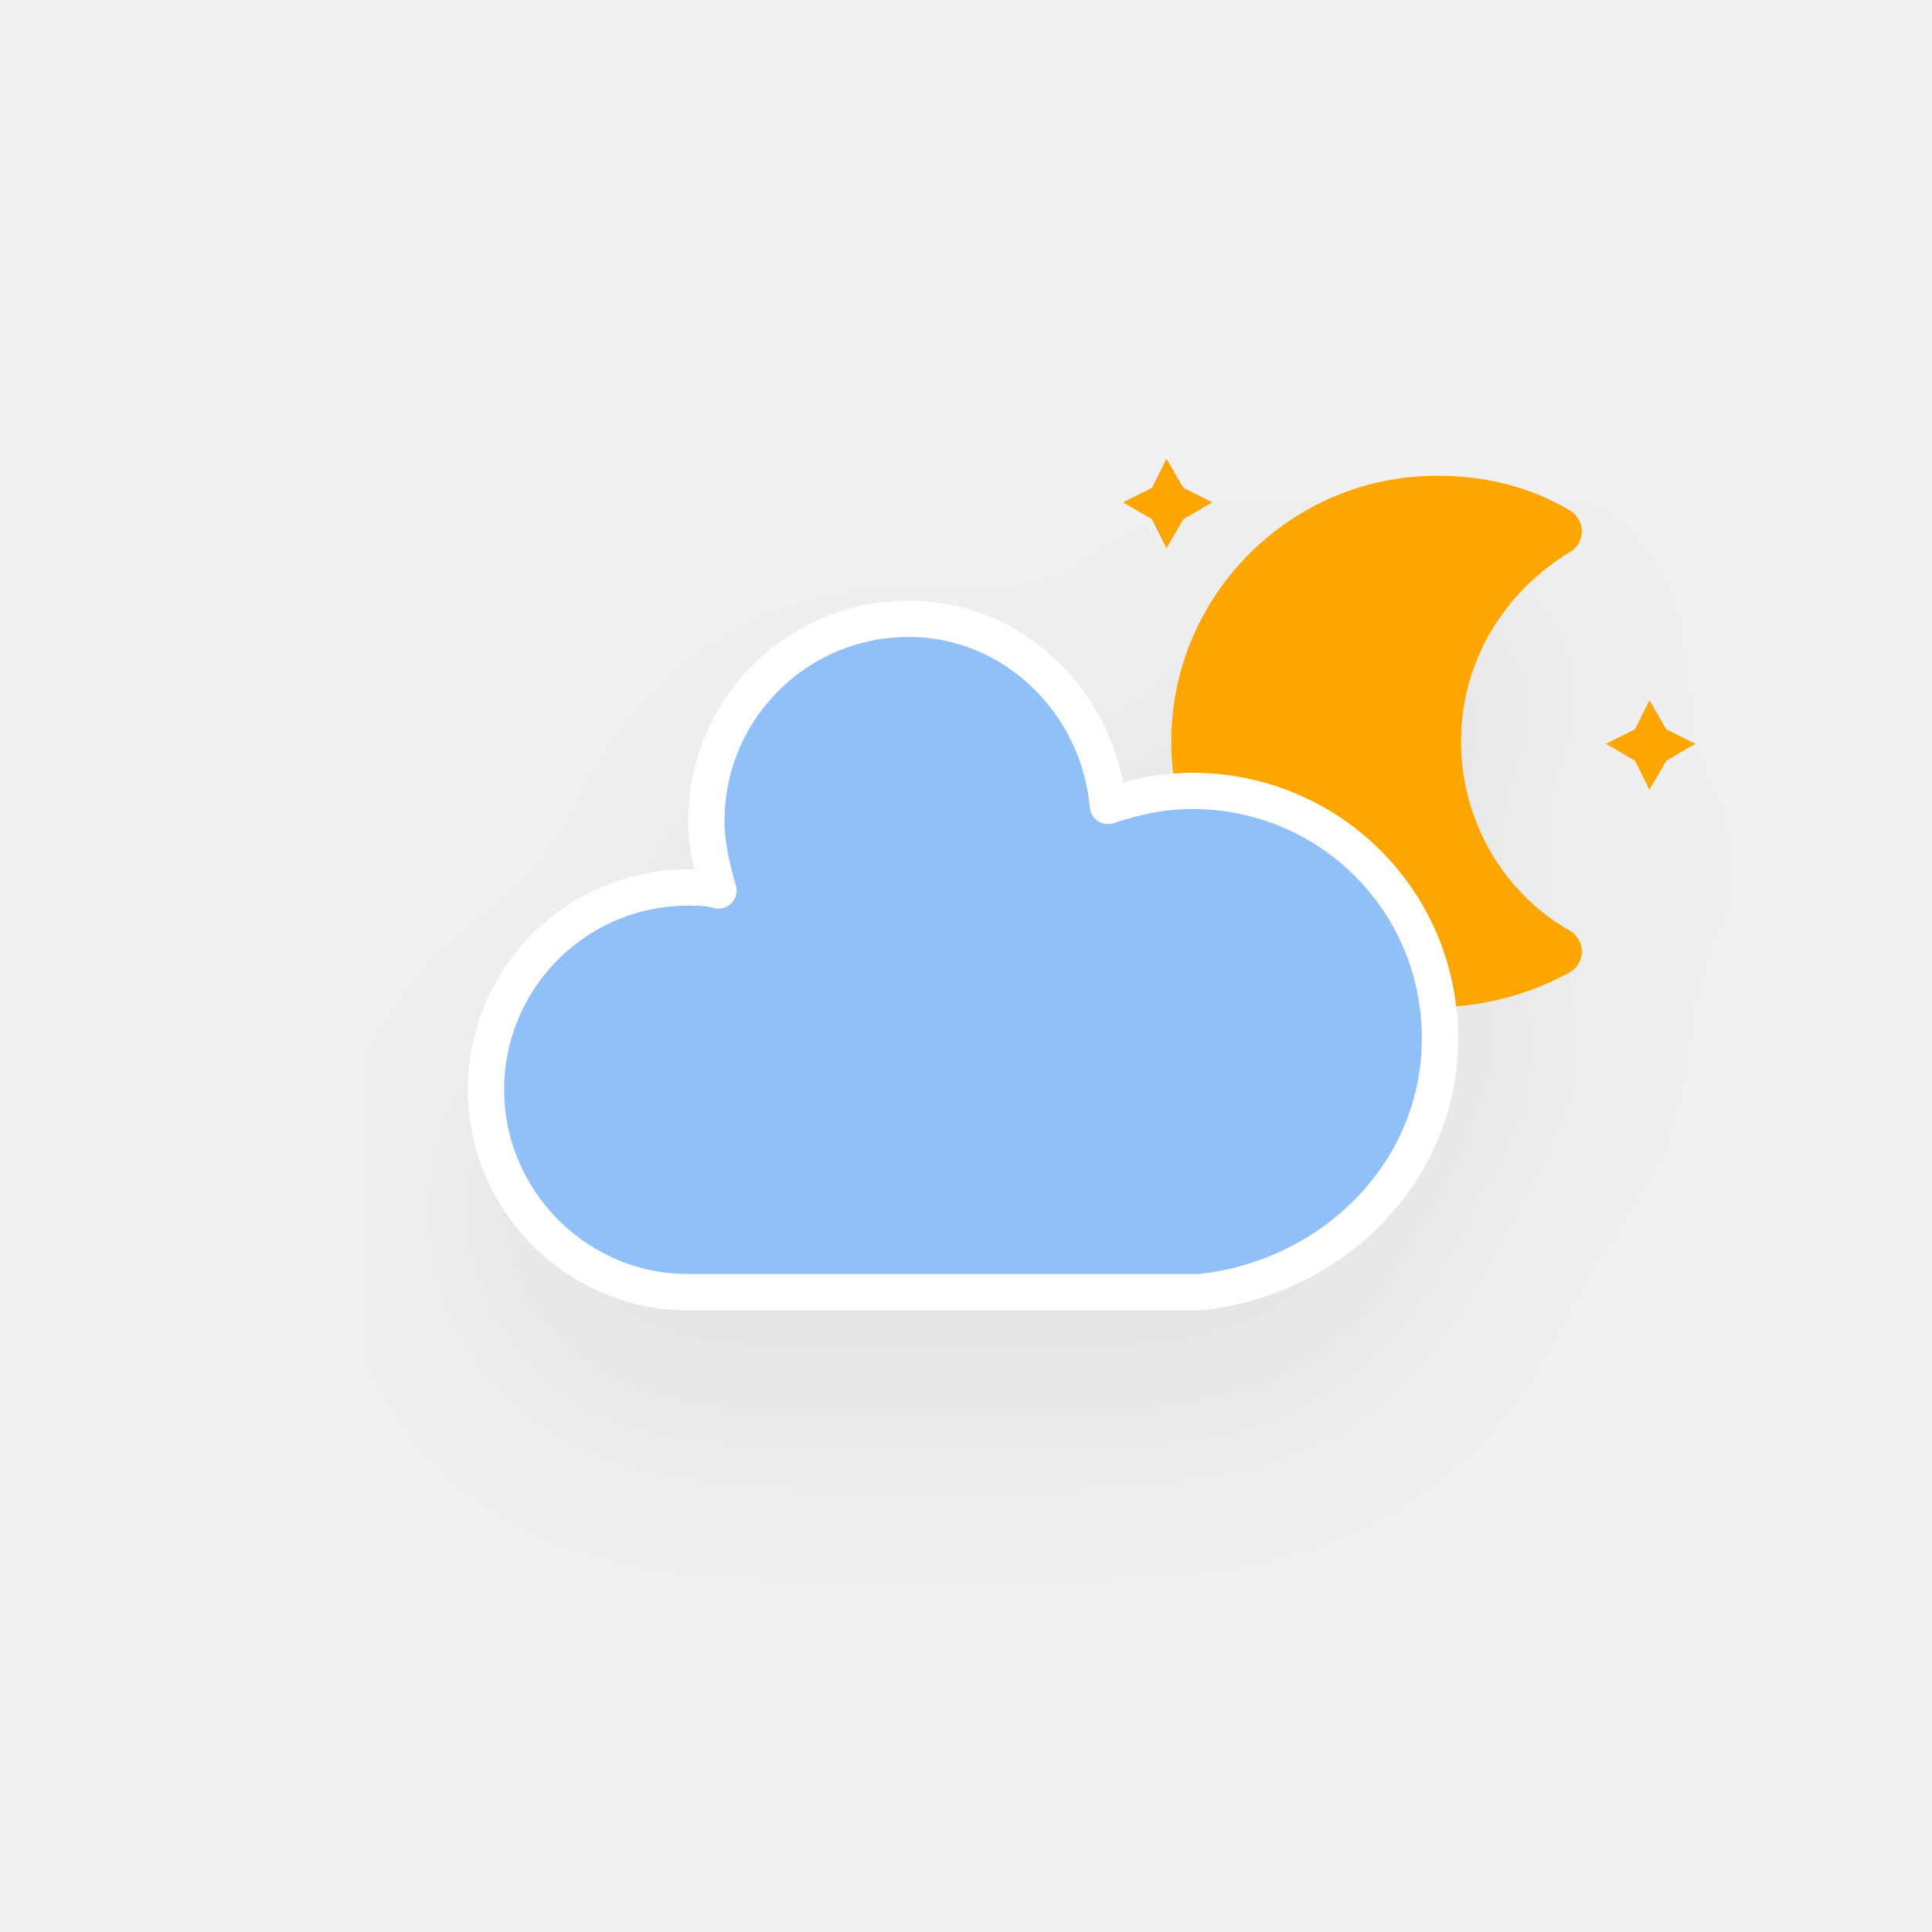
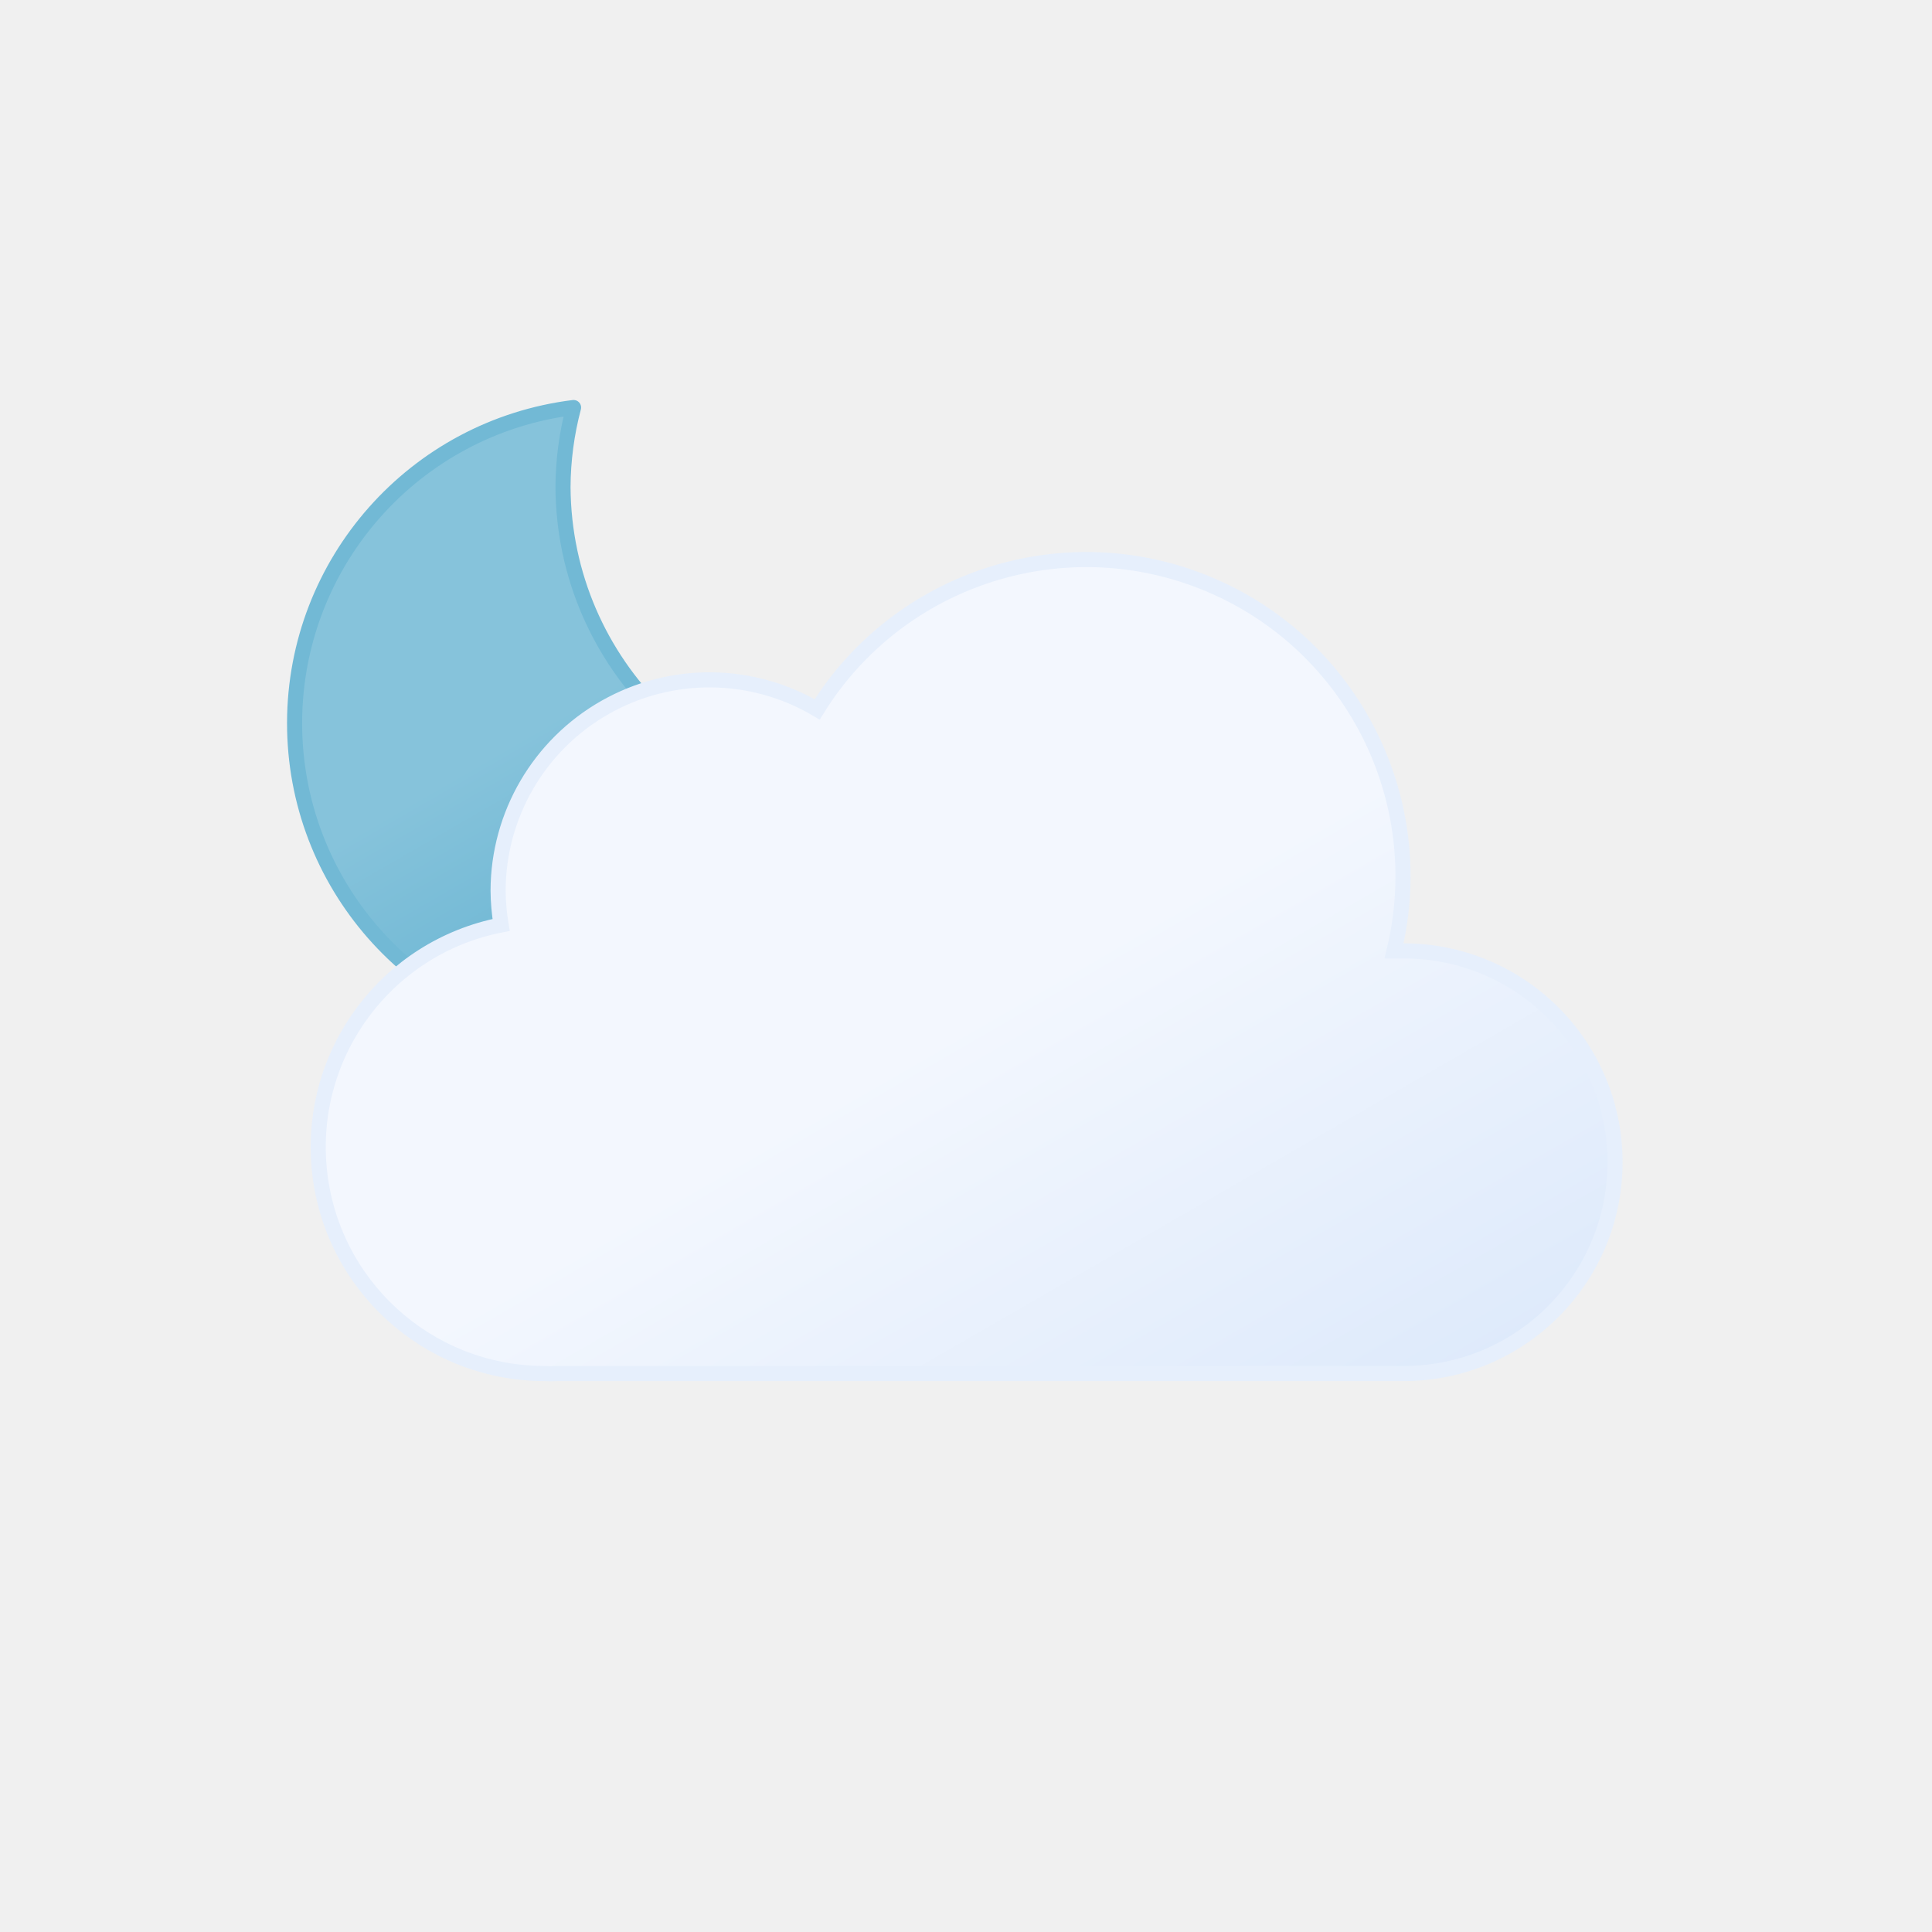
- <svg xmlns="http://www.w3.org/2000/svg" version="1.1" width="64" height="64" viewbox="0 0 64 64">
+ <svg xmlns="http://www.w3.org/2000/svg" viewBox="0 0 64 64">
  <defs>
-     <filter id="blur" width="200%" height="200%">
-       <feGaussianBlur in="SourceAlpha" stdDeviation="3" />
-       <feOffset dx="0" dy="4" result="offsetblur" />
-       <feComponentTransfer>
-         <feFuncA type="linear" slope="0.05" />
-       </feComponentTransfer>
-       <feMerge>
-         <feMergeNode />
-         <feMergeNode in="SourceGraphic" />
-       </feMerge>
-     </filter>
-     <style type="text/css">
- /*
- ** CLOUDS
- */
- @keyframes am-weather-cloud-2 {
-   0% {
-     -webkit-transform: translate(0px,0px);
-        -moz-transform: translate(0px,0px);
-         -ms-transform: translate(0px,0px);
-             transform: translate(0px,0px);
-   }
- 
-   50% {
-     -webkit-transform: translate(2px,0px);
-        -moz-transform: translate(2px,0px);
-         -ms-transform: translate(2px,0px);
-             transform: translate(2px,0px);
-   }
- 
-   100% {
-     -webkit-transform: translate(0px,0px);
-        -moz-transform: translate(0px,0px);
-         -ms-transform: translate(0px,0px);
-             transform: translate(0px,0px);
-   }
- }
- 
- .am-weather-cloud-2 {
-   -webkit-animation-name: am-weather-cloud-2;
-      -moz-animation-name: am-weather-cloud-2;
-           animation-name: am-weather-cloud-2;
-   -webkit-animation-duration: 3s;
-      -moz-animation-duration: 3s;
-           animation-duration: 3s;
-   -webkit-animation-timing-function: linear;
-      -moz-animation-timing-function: linear;
-           animation-timing-function: linear;
-   -webkit-animation-iteration-count: infinite;
-      -moz-animation-iteration-count: infinite;
-           animation-iteration-count: infinite;
- }
- 
- /*
- ** MOON
- */
- @keyframes am-weather-moon {
-   0% {
-     -webkit-transform: rotate(0deg);
-        -moz-transform: rotate(0deg);
-         -ms-transform: rotate(0deg);
-             transform: rotate(0deg);
-   }
- 
-   50% {
-     -webkit-transform: rotate(15deg);
-        -moz-transform: rotate(15deg);
-         -ms-transform: rotate(15deg);
-             transform: rotate(15deg);
-   }
- 
-   100% {
-     -webkit-transform: rotate(0deg);
-        -moz-transform: rotate(0deg);
-         -ms-transform: rotate(0deg);
-             transform: rotate(0deg);
-   }
- }
- 
- .am-weather-moon {
-   -webkit-animation-name: am-weather-moon;
-      -moz-animation-name: am-weather-moon;
-       -ms-animation-name: am-weather-moon;
-           animation-name: am-weather-moon;
-   -webkit-animation-duration: 6s;
-      -moz-animation-duration: 6s;
-       -ms-animation-duration: 6s;
-           animation-duration: 6s;
-   -webkit-animation-timing-function: linear;
-      -moz-animation-timing-function: linear;
-       -ms-animation-timing-function: linear;
-           animation-timing-function: linear;
-   -webkit-animation-iteration-count: infinite;
-      -moz-animation-iteration-count: infinite;
-       -ms-animation-iteration-count: infinite;
-           animation-iteration-count: infinite;
-   -webkit-transform-origin: 12.5px 15.15px 0; /* TODO FF CENTER ISSUE */
-      -moz-transform-origin: 12.5px 15.15px 0; /* TODO FF CENTER ISSUE */
-       -ms-transform-origin: 12.5px 15.15px 0; /* TODO FF CENTER ISSUE */
-           transform-origin: 12.5px 15.15px 0; /* TODO FF CENTER ISSUE */
- }
- 
- @keyframes am-weather-moon-star-1 {
-   0% {
-     opacity: 0;
-   }
- 
-   100% {
-     opacity: 1;
-   }
- }
- 
- .am-weather-moon-star-1 {
-   -webkit-animation-name: am-weather-moon-star-1;
-      -moz-animation-name: am-weather-moon-star-1;
-       -ms-animation-name: am-weather-moon-star-1;
-           animation-name: am-weather-moon-star-1;
-   -webkit-animation-delay: 3s;
-      -moz-animation-delay: 3s;
-       -ms-animation-delay: 3s;
-           animation-delay: 3s;
-   -webkit-animation-duration: 5s;
-      -moz-animation-duration: 5s;
-       -ms-animation-duration: 5s;
-           animation-duration: 5s;
-   -webkit-animation-timing-function: linear;
-      -moz-animation-timing-function: linear;
-       -ms-animation-timing-function: linear;
-           animation-timing-function: linear;
-   -webkit-animation-iteration-count: 1;
-      -moz-animation-iteration-count: 1;
-       -ms-animation-iteration-count: 1;
-           animation-iteration-count: 1;
- }
- 
- @keyframes am-weather-moon-star-2 {
-   0% {
-     opacity: 0;
-   }
- 
-   100% {
-     opacity: 1;
-   }
- }
- 
- .am-weather-moon-star-2 {
-   -webkit-animation-name: am-weather-moon-star-2;
-      -moz-animation-name: am-weather-moon-star-2;
-       -ms-animation-name: am-weather-moon-star-2;
-           animation-name: am-weather-moon-star-2;
-   -webkit-animation-delay: 5s;
-      -moz-animation-delay: 5s;
-       -ms-animation-delay: 5s;
-           animation-delay: 5s;
-   -webkit-animation-duration: 4s;
-      -moz-animation-duration: 4s;
-       -ms-animation-duration: 4s;
-           animation-duration: 4s;
-   -webkit-animation-timing-function: linear;
-      -moz-animation-timing-function: linear;
-       -ms-animation-timing-function: linear;
-           animation-timing-function: linear;
-   -webkit-animation-iteration-count: 1;
-      -moz-animation-iteration-count: 1;
-       -ms-animation-iteration-count: 1;
-           animation-iteration-count: 1;
- }
-         </style>
+     <linearGradient id="a" x1="13.58" x2="24.15" y1="15.57" y2="33.87" gradientUnits="userSpaceOnUse">
+       <stop offset="0" stop-color="#86c3db" />
+       <stop offset=".45" stop-color="#86c3db" />
+       <stop offset="1" stop-color="#5eafcf" />
+       <animateTransform attributeName="gradientTransform" dur="10s" repeatCount="indefinite" type="rotate" values="10 19.22 24.293; -10 19.22 24.293; 10 19.22 24.293" />
+     </linearGradient>
+     <linearGradient id="b" x1="22.56" x2="39.2" y1="21.96" y2="50.8" gradientUnits="userSpaceOnUse">
+       <stop offset="0" stop-color="#f3f7fe" />
+       <stop offset=".45" stop-color="#f3f7fe" />
+       <stop offset="1" stop-color="#deeafb" />
+     </linearGradient>
  </defs>
-   <g filter="url(#blur)" id="cloudy-night-2">
-     <g transform="translate(20,10)">
-       <g transform="translate(16,4), scale(0.8)">
-         <g class="am-weather-moon-star-1">
-           <polygon fill="orange" points="3.3,1.5 4,2.7 5.2,3.3 4,4 3.3,5.2 2.7,4 1.5,3.3 2.7,2.7" stroke="none" stroke-miterlimit="10" />
-         </g>
-         <g class="am-weather-moon-star-2">
-           <polygon fill="orange" points="3.3,1.5 4,2.7 5.2,3.3 4,4 3.3,5.2 2.7,4 1.5,3.3 2.7,2.7" stroke="none" stroke-miterlimit="10" transform="translate(20,10)" />
-         </g>
-         <g class="am-weather-moon">
-           <path d="M14.5,13.2c0-3.7,2-6.9,5-8.7   c-1.5-0.9-3.2-1.3-5-1.3c-5.5,0-10,4.5-10,10s4.5,10,10,10c1.8,0,3.5-0.5,5-1.3C16.5,20.2,14.5,16.9,14.5,13.2z" fill="orange" stroke="orange" stroke-linejoin="round" stroke-width="2" />
-         </g>
-       </g>
-       <g class="am-weather-cloud-2">
-         <path d="M47.7,35.4    c0-4.6-3.7-8.2-8.2-8.2c-1,0-1.9,0.2-2.8,0.5c-0.3-3.4-3.1-6.2-6.6-6.2c-3.7,0-6.7,3-6.7,6.7c0,0.8,0.2,1.6,0.4,2.3    c-0.3-0.1-0.7-0.1-1-0.1c-3.7,0-6.7,3-6.7,6.7c0,3.6,2.9,6.6,6.5,6.7l17.2,0C44.2,43.3,47.7,39.8,47.7,35.4z" fill="#91C0F8" stroke="white" stroke-linejoin="round" stroke-width="1.2" transform="translate(-20,-11)" />
-       </g>
-     </g>
-   </g>
+   <path fill="url(#a)" stroke="#72b9d5" stroke-linecap="round" stroke-linejoin="round" stroke-width=".5" d="M29.33 26.68a10.61 10.61 0 01-10.68-10.54A10.5 10.5 0 0119 13.5a10.54 10.54 0 1011.5 13.11 11.48 11.48 0 01-1.17.07z">
+     <animateTransform attributeName="transform" dur="10s" repeatCount="indefinite" type="rotate" values="-10 19.22 24.293; 10 19.22 24.293; -10 19.22 24.293" />
+   </path>
+   <path fill="url(#b)" stroke="#e6effc" stroke-miterlimit="10" stroke-width=".5" d="M46.5 31.5h-.32a10.49 10.49 0 00-19.11-8 7 7 0 00-10.57 6 7.21 7.21 0 00.1 1.14A7.5 7.5 0 0018 45.5a4.19 4.19 0 00.5 0v0h28a7 7 0 000-14z" />
</svg>
